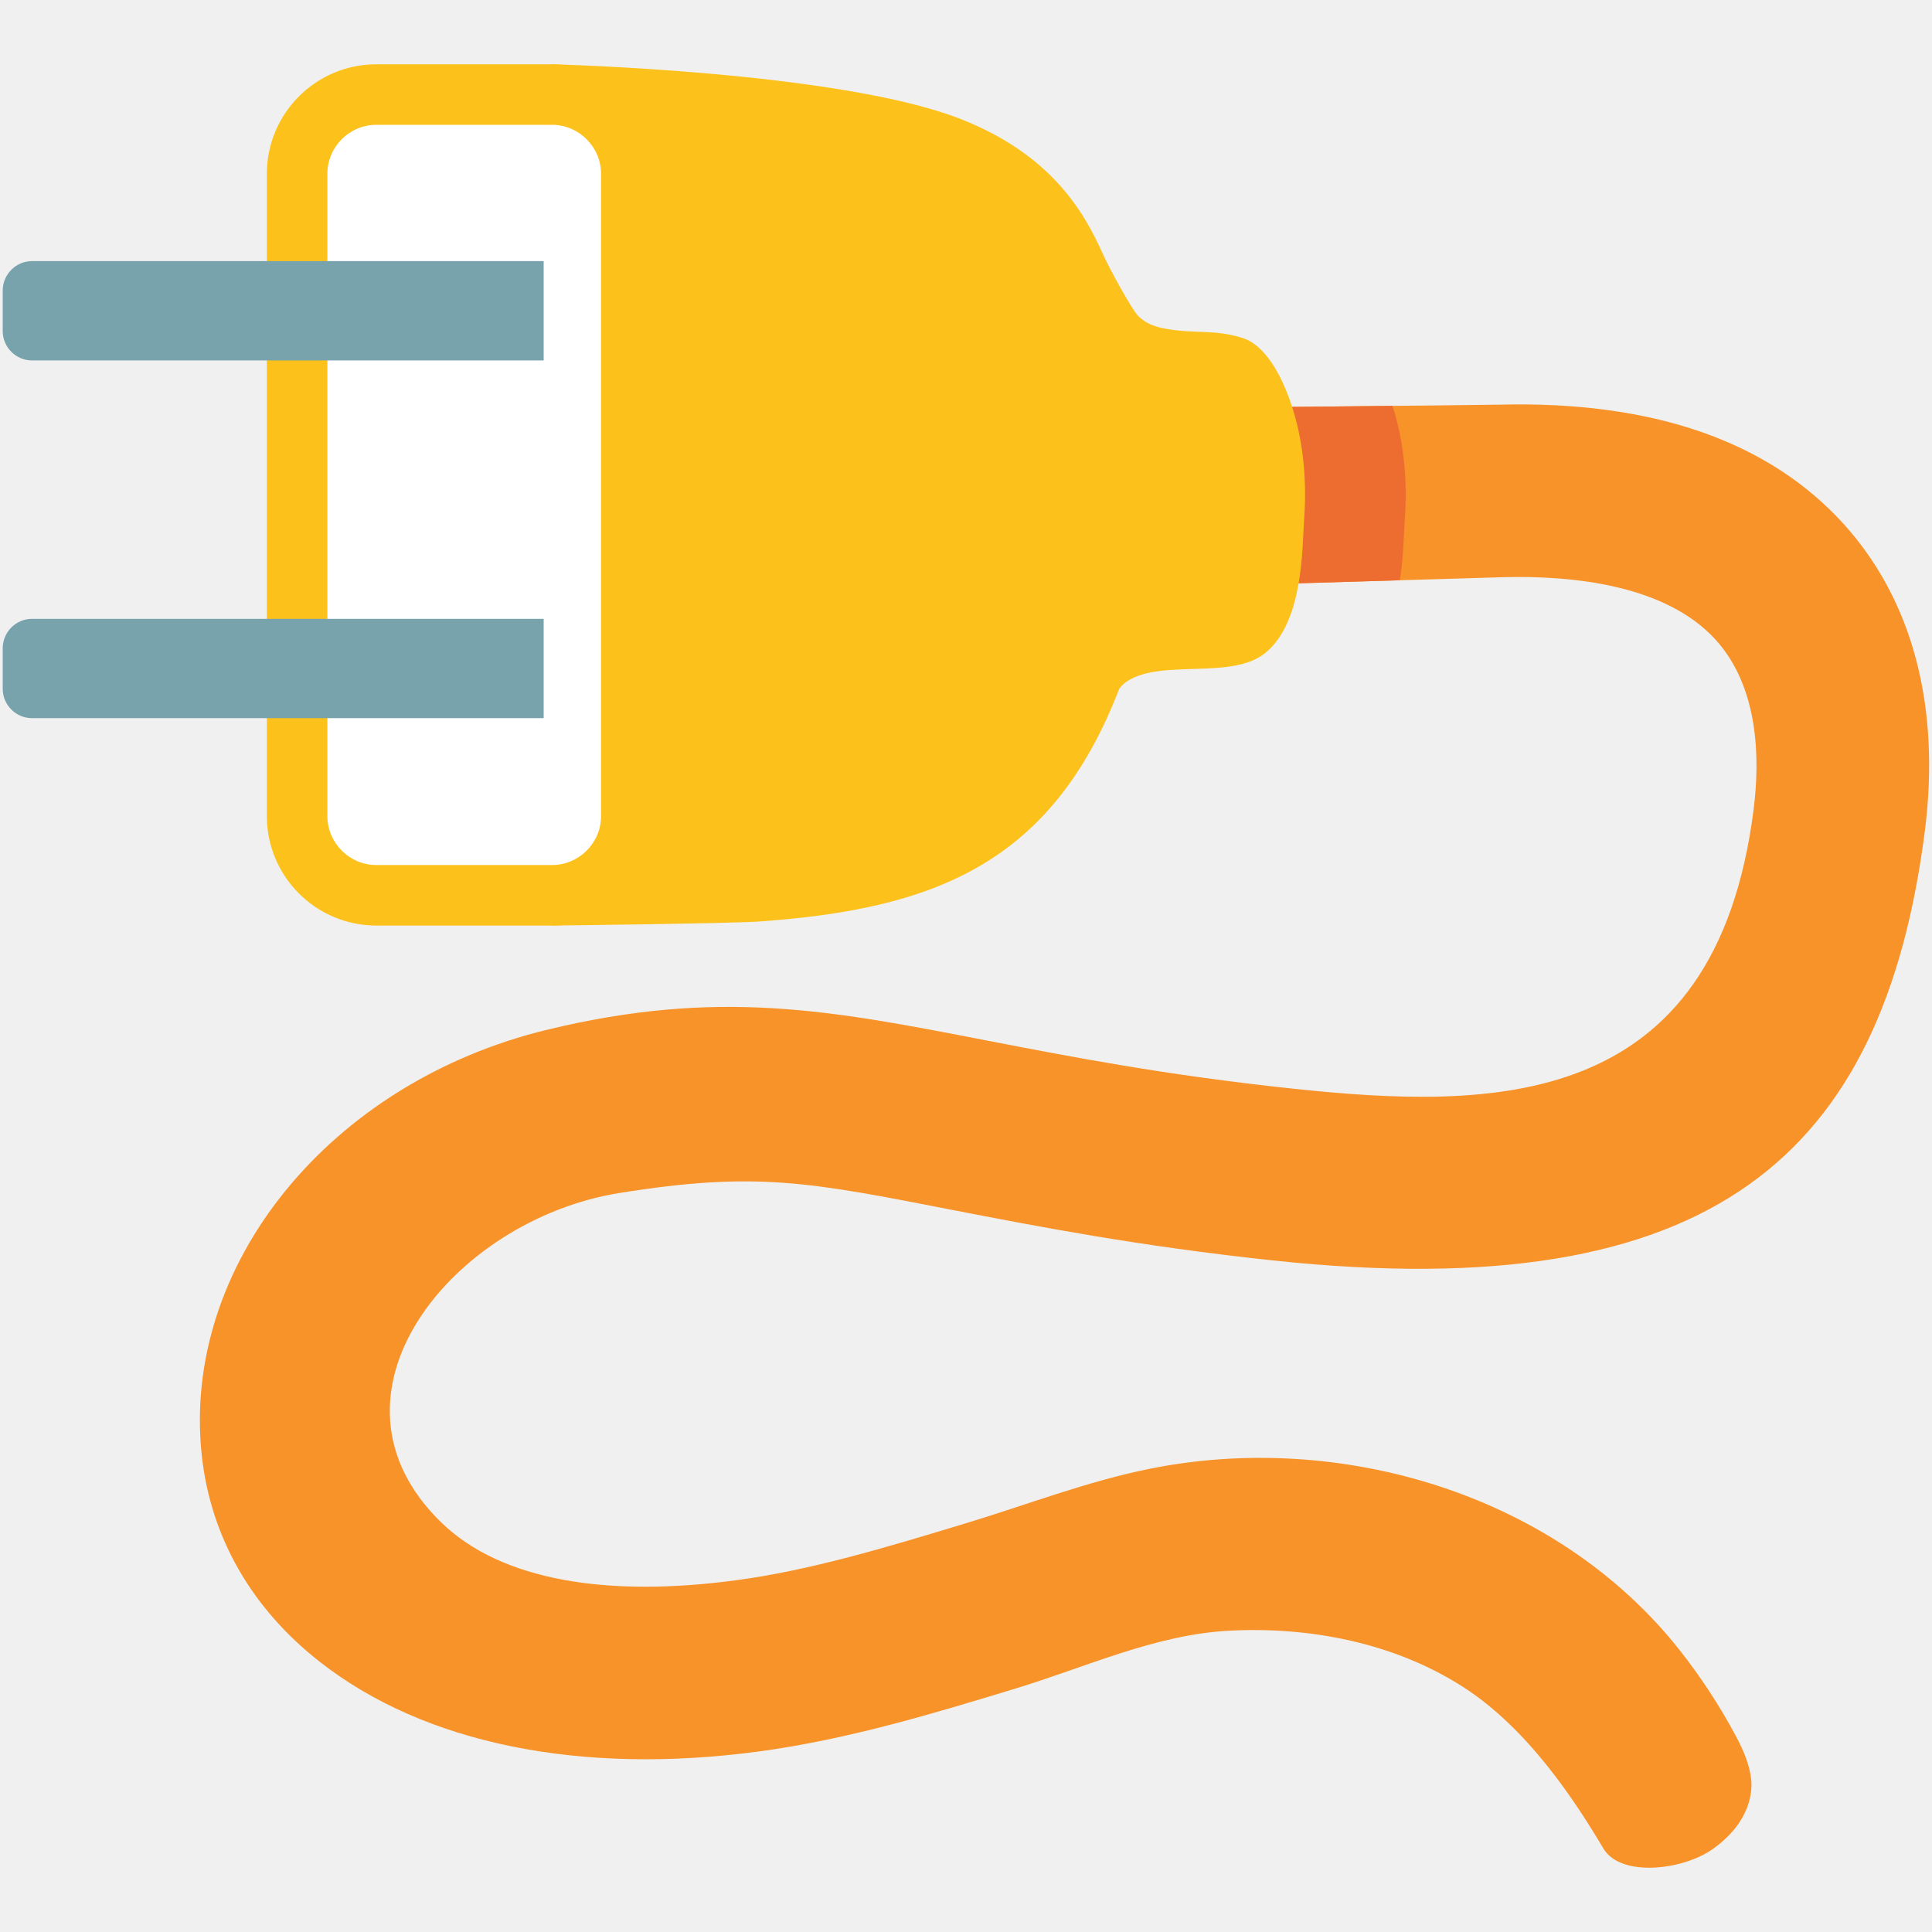
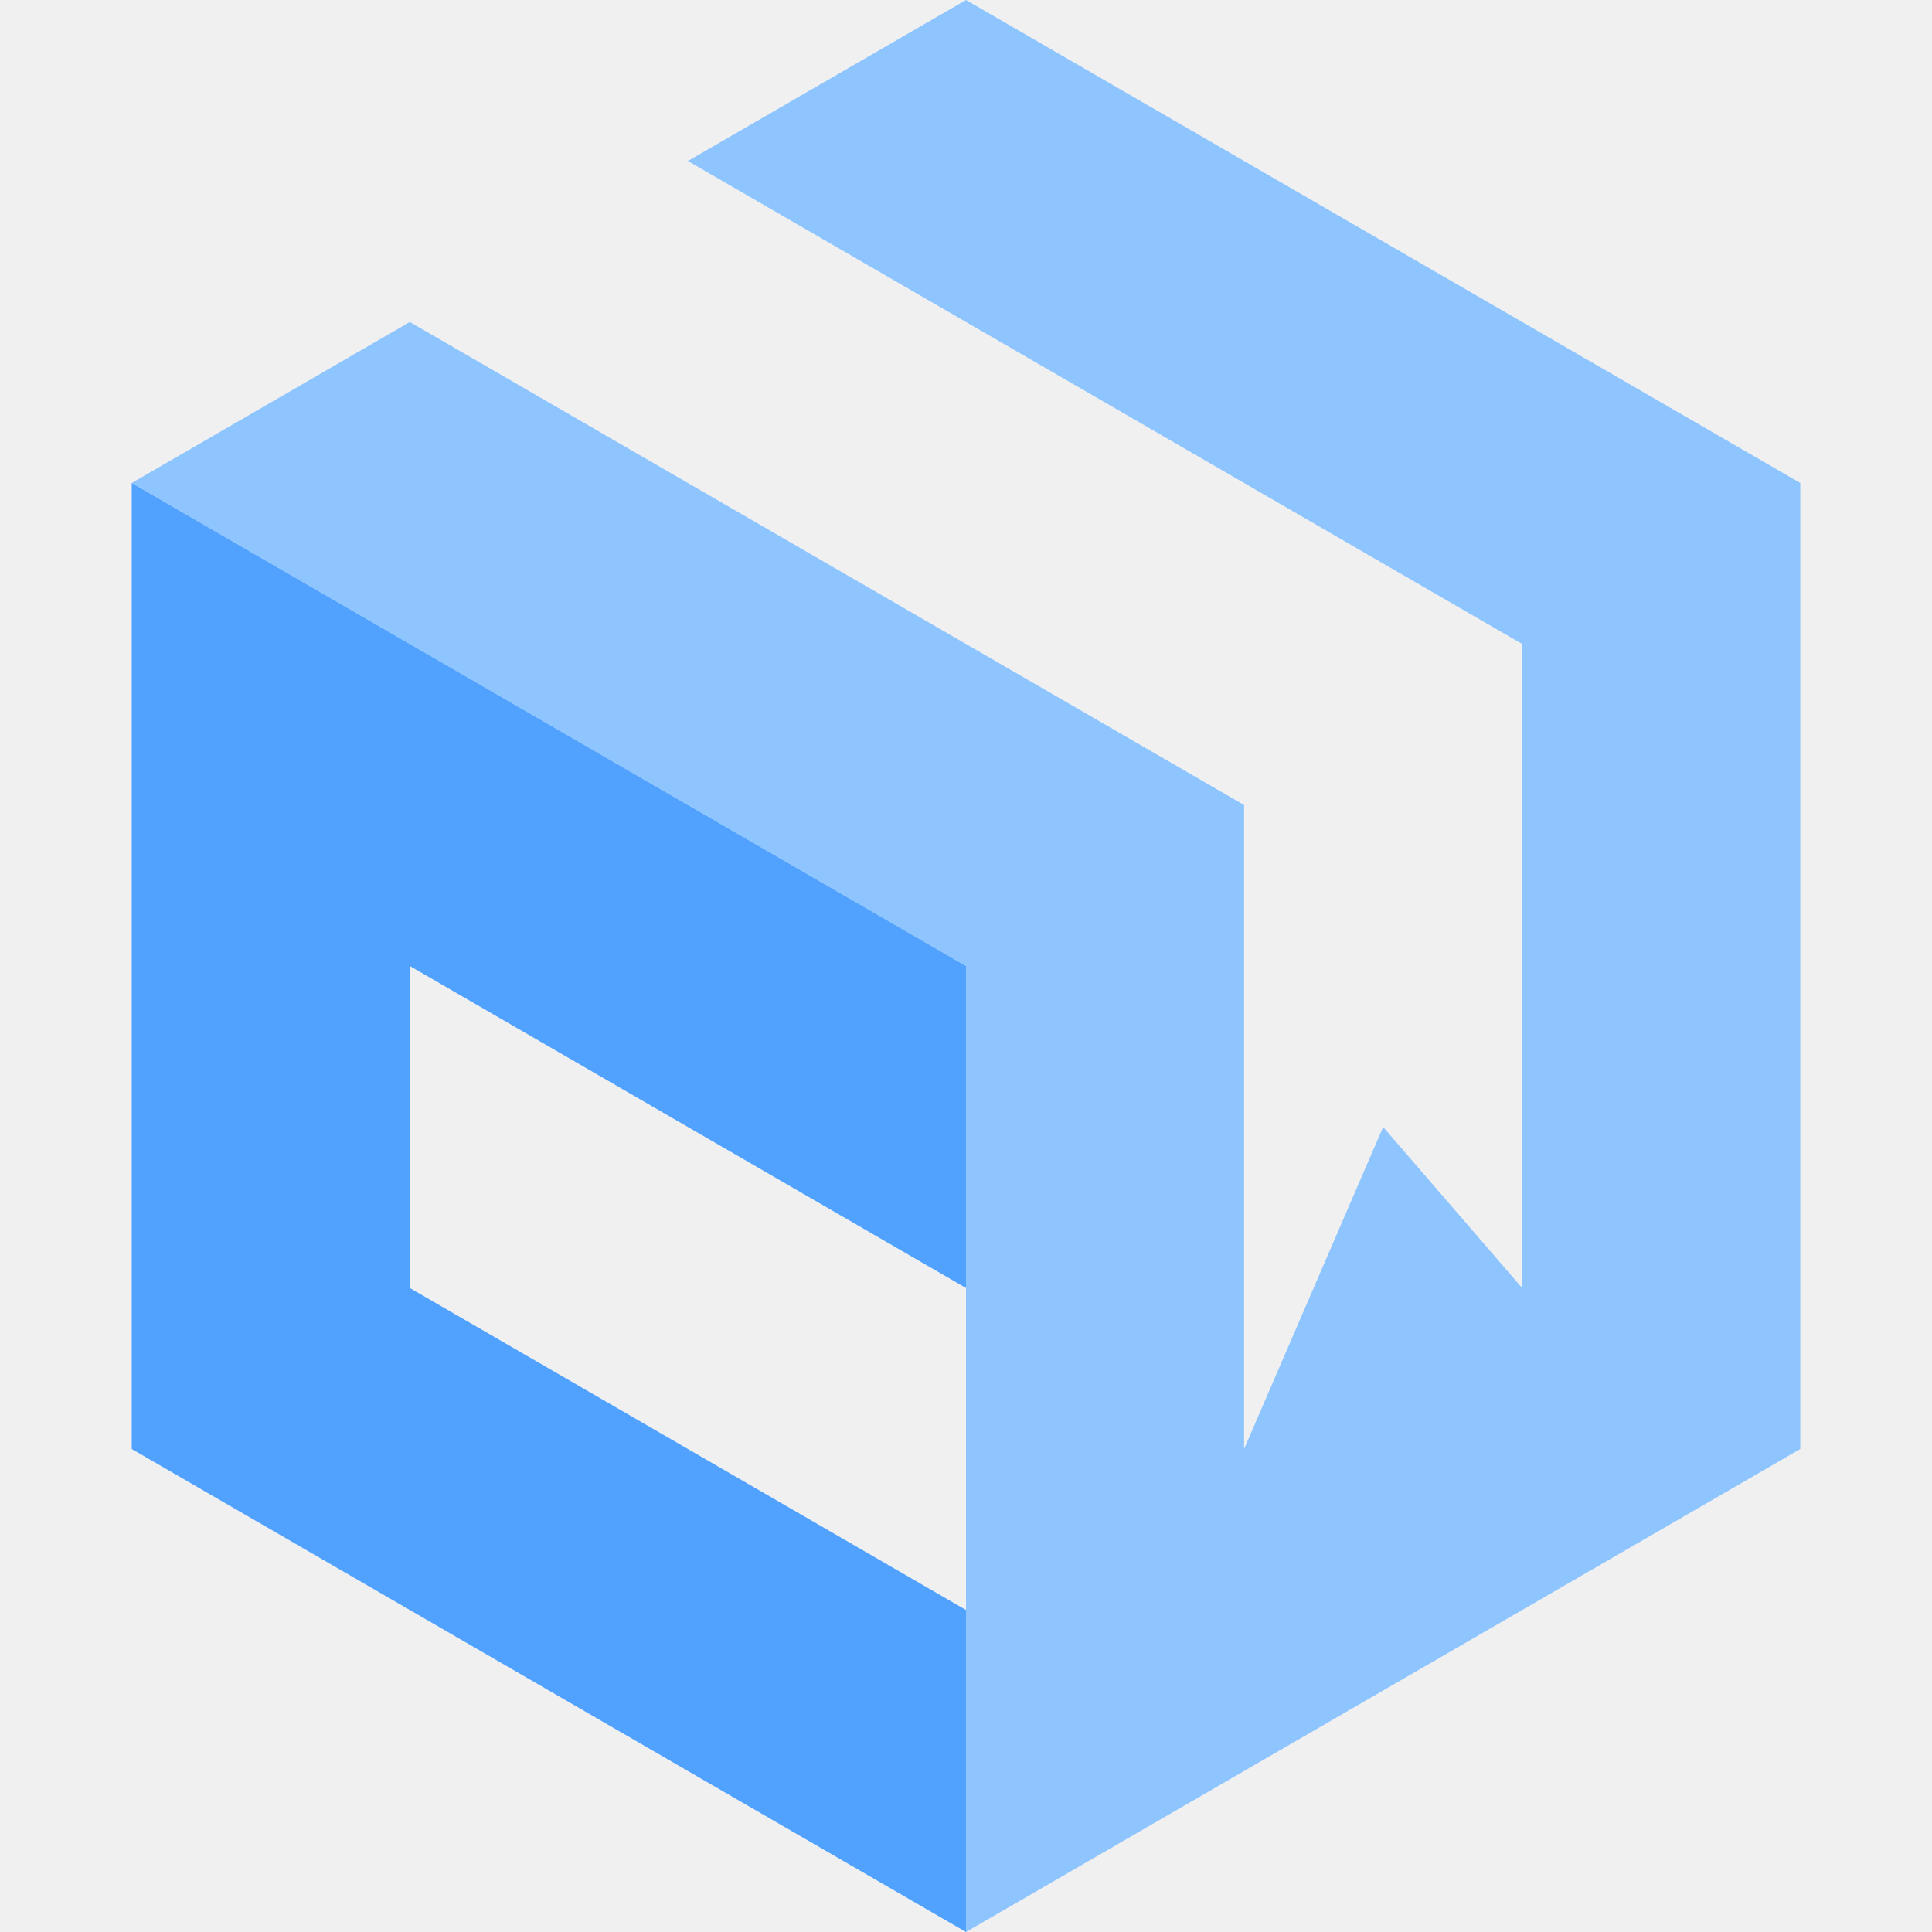
- <svg xmlns="http://www.w3.org/2000/svg" width="1em" height="1em" viewBox="0 0 128 128">
-   <defs>
-     <path id="notoV1ElectricPlug0" d="M116.02 117.9c-.09-.87-.44-1.83-1.04-2.93a38.533 38.533 0 0 0-3.68-5.62c-8.16-10.36-22.5-14.6-35.18-12.03c-4.17.85-8.1 2.38-12.16 3.61c-5.28 1.6-10.27 3.11-15.23 3.77c-8.5 1.14-15.5.02-19.46-3.8c-8.79-8.48.75-20.09 11.76-21.86c9.05-1.45 12.57-.73 22.11 1.13c5.47 1.06 12.28 2.39 21.23 3.34c29.23 3.12 40.39-7.06 43.15-28.4c1.06-8.27-.79-15.31-5.35-20.37c-4.99-5.52-12.68-8.19-22.87-7.93c-1.13.03-23.18.24-23.18.24v11.89s22.43-.67 23.48-.7c4.6-.12 10.78.51 14.08 4.16c2.85 3.16 2.93 7.86 2.5 11.24c-2.54 20.03-17.31 19.89-30.58 18.48c-8.46-.9-14.72-2.12-20.26-3.19c-10.3-2-17.75-3.45-29.08-.71C21.84 71.71 12 83.84 13.37 96.44c.59 5.4 3.3 10.13 7.83 13.67c6.91 5.41 17.23 7.52 29.07 5.93c5.87-.79 11.53-2.5 17.01-4.17c4.62-1.4 9.25-3.57 14.13-3.83c5.43-.29 10.98.83 15.47 3.69c4.38 2.79 7.53 7.68 9.35 10.74c1.15 1.93 5.3 1.44 7.28.01c2.5-1.8 2.59-3.82 2.51-4.58" />
-   </defs>
-   <use fill="#f79329" href="#notoV1ElectricPlug0" />
-   <clipPath id="notoV1ElectricPlug1">
-     <use href="#notoV1ElectricPlug0" />
-   </clipPath>
-   <path fill="#ed6c30" d="M43.24 4.26s1.86 4.33.98 7.81c-.54 2.14-.66 4.35-.8 6.55c-.59 9.23-.81 18.69-.5 27.93c.14 4.23-1.59 10.76-1.59 10.76l1.91 4.01s11.78-.13 13.76-.27c11.51-.82 19.34-3.78 23.82-15.41c.14-.19.3-.37.55-.52c2.35-1.49 6.96-.03 9.18-1.9c2.5-2.1 2.39-7.04 2.52-8.78c.22-2.99-.13-6.33-1.44-9.14c-.52-1.12-1.42-2.53-2.65-2.91c-1.88-.59-3.15-.26-5.08-.61c-.68-.12-1.34-.34-1.84-.87c-.42-.44-1.9-3.13-2.33-4.1c-1.3-2.89-3.49-6.59-9.4-8.92c-8.06-3.17-27.09-3.63-27.09-3.63" clip-path="url(#notoV1ElectricPlug1)" />
-   <path fill="#fcc21b" d="M36.57 4.26s1.86 4.33.98 7.81c-.54 2.14-.67 4.35-.8 6.55c-.59 9.23-.81 18.69-.5 27.93c.14 4.23-1.59 10.76-1.59 10.76l1.91 4.01s11.79-.13 13.75-.27c11.51-.82 19.35-3.78 23.83-15.41c.14-.19.31-.37.55-.52c2.35-1.49 6.96-.03 9.18-1.9c2.5-2.1 2.39-7.04 2.52-8.78c.23-2.99-.13-6.33-1.44-9.14c-.52-1.12-1.42-2.53-2.64-2.91c-1.88-.59-3.16-.26-5.08-.61c-.69-.12-1.35-.34-1.85-.87c-.42-.44-1.9-3.13-2.33-4.1c-1.29-2.89-3.49-6.59-9.4-8.92c-8.06-3.17-27.09-3.63-27.09-3.63" />
-   <path fill="#fcc21b" d="M36.57 4.26H24.93c-4 0-7.25 3.25-7.25 7.25v42.56c0 4 3.25 7.25 7.25 7.25h11.64c4 0 7.25-3.25 7.25-7.25V11.51c0-4-3.25-7.25-7.25-7.25" />
-   <path fill="#fff" d="M39.82 54.07c0 1.78-1.46 3.24-3.25 3.24H24.93c-1.78 0-3.24-1.46-3.24-3.24V11.51c0-1.78 1.46-3.24 3.24-3.24h11.64c1.78 0 3.25 1.46 3.25 3.24z" />
-   <defs>
-     <path id="notoV1ElectricPlug2" d="M2.12 17.3c-1.07 0-1.94.88-1.94 1.95v2.69c0 1.07.88 1.94 1.94 1.94h33.9V17.3z" />
-   </defs>
-   <use fill="#78a3ad" href="#notoV1ElectricPlug2" />
-   <defs>
-     <path id="notoV1ElectricPlug3" d="M2.12 41c-1.07 0-1.94.88-1.94 1.95v2.69c0 1.07.88 1.94 1.94 1.94h33.9V41z" />
-   </defs>
-   <use fill="#78a3ad" href="#notoV1ElectricPlug3" />
+ <svg xmlns="http://www.w3.org/2000/svg" width="264" height="264" viewBox="0 0 264 264" fill="none">
+   <path d="M246 198V66L132 0L94 22L208 88V176L189 154L170 198V110L56 44L18 66L132 132V220V264L246 198Z" fill="#8EC5FF" />
+   <path d="M56 88L18 66V198L132 264V220L56 176V132L132 176V132L94 110L56 88Z" fill="#51A2FF" />
</svg>
